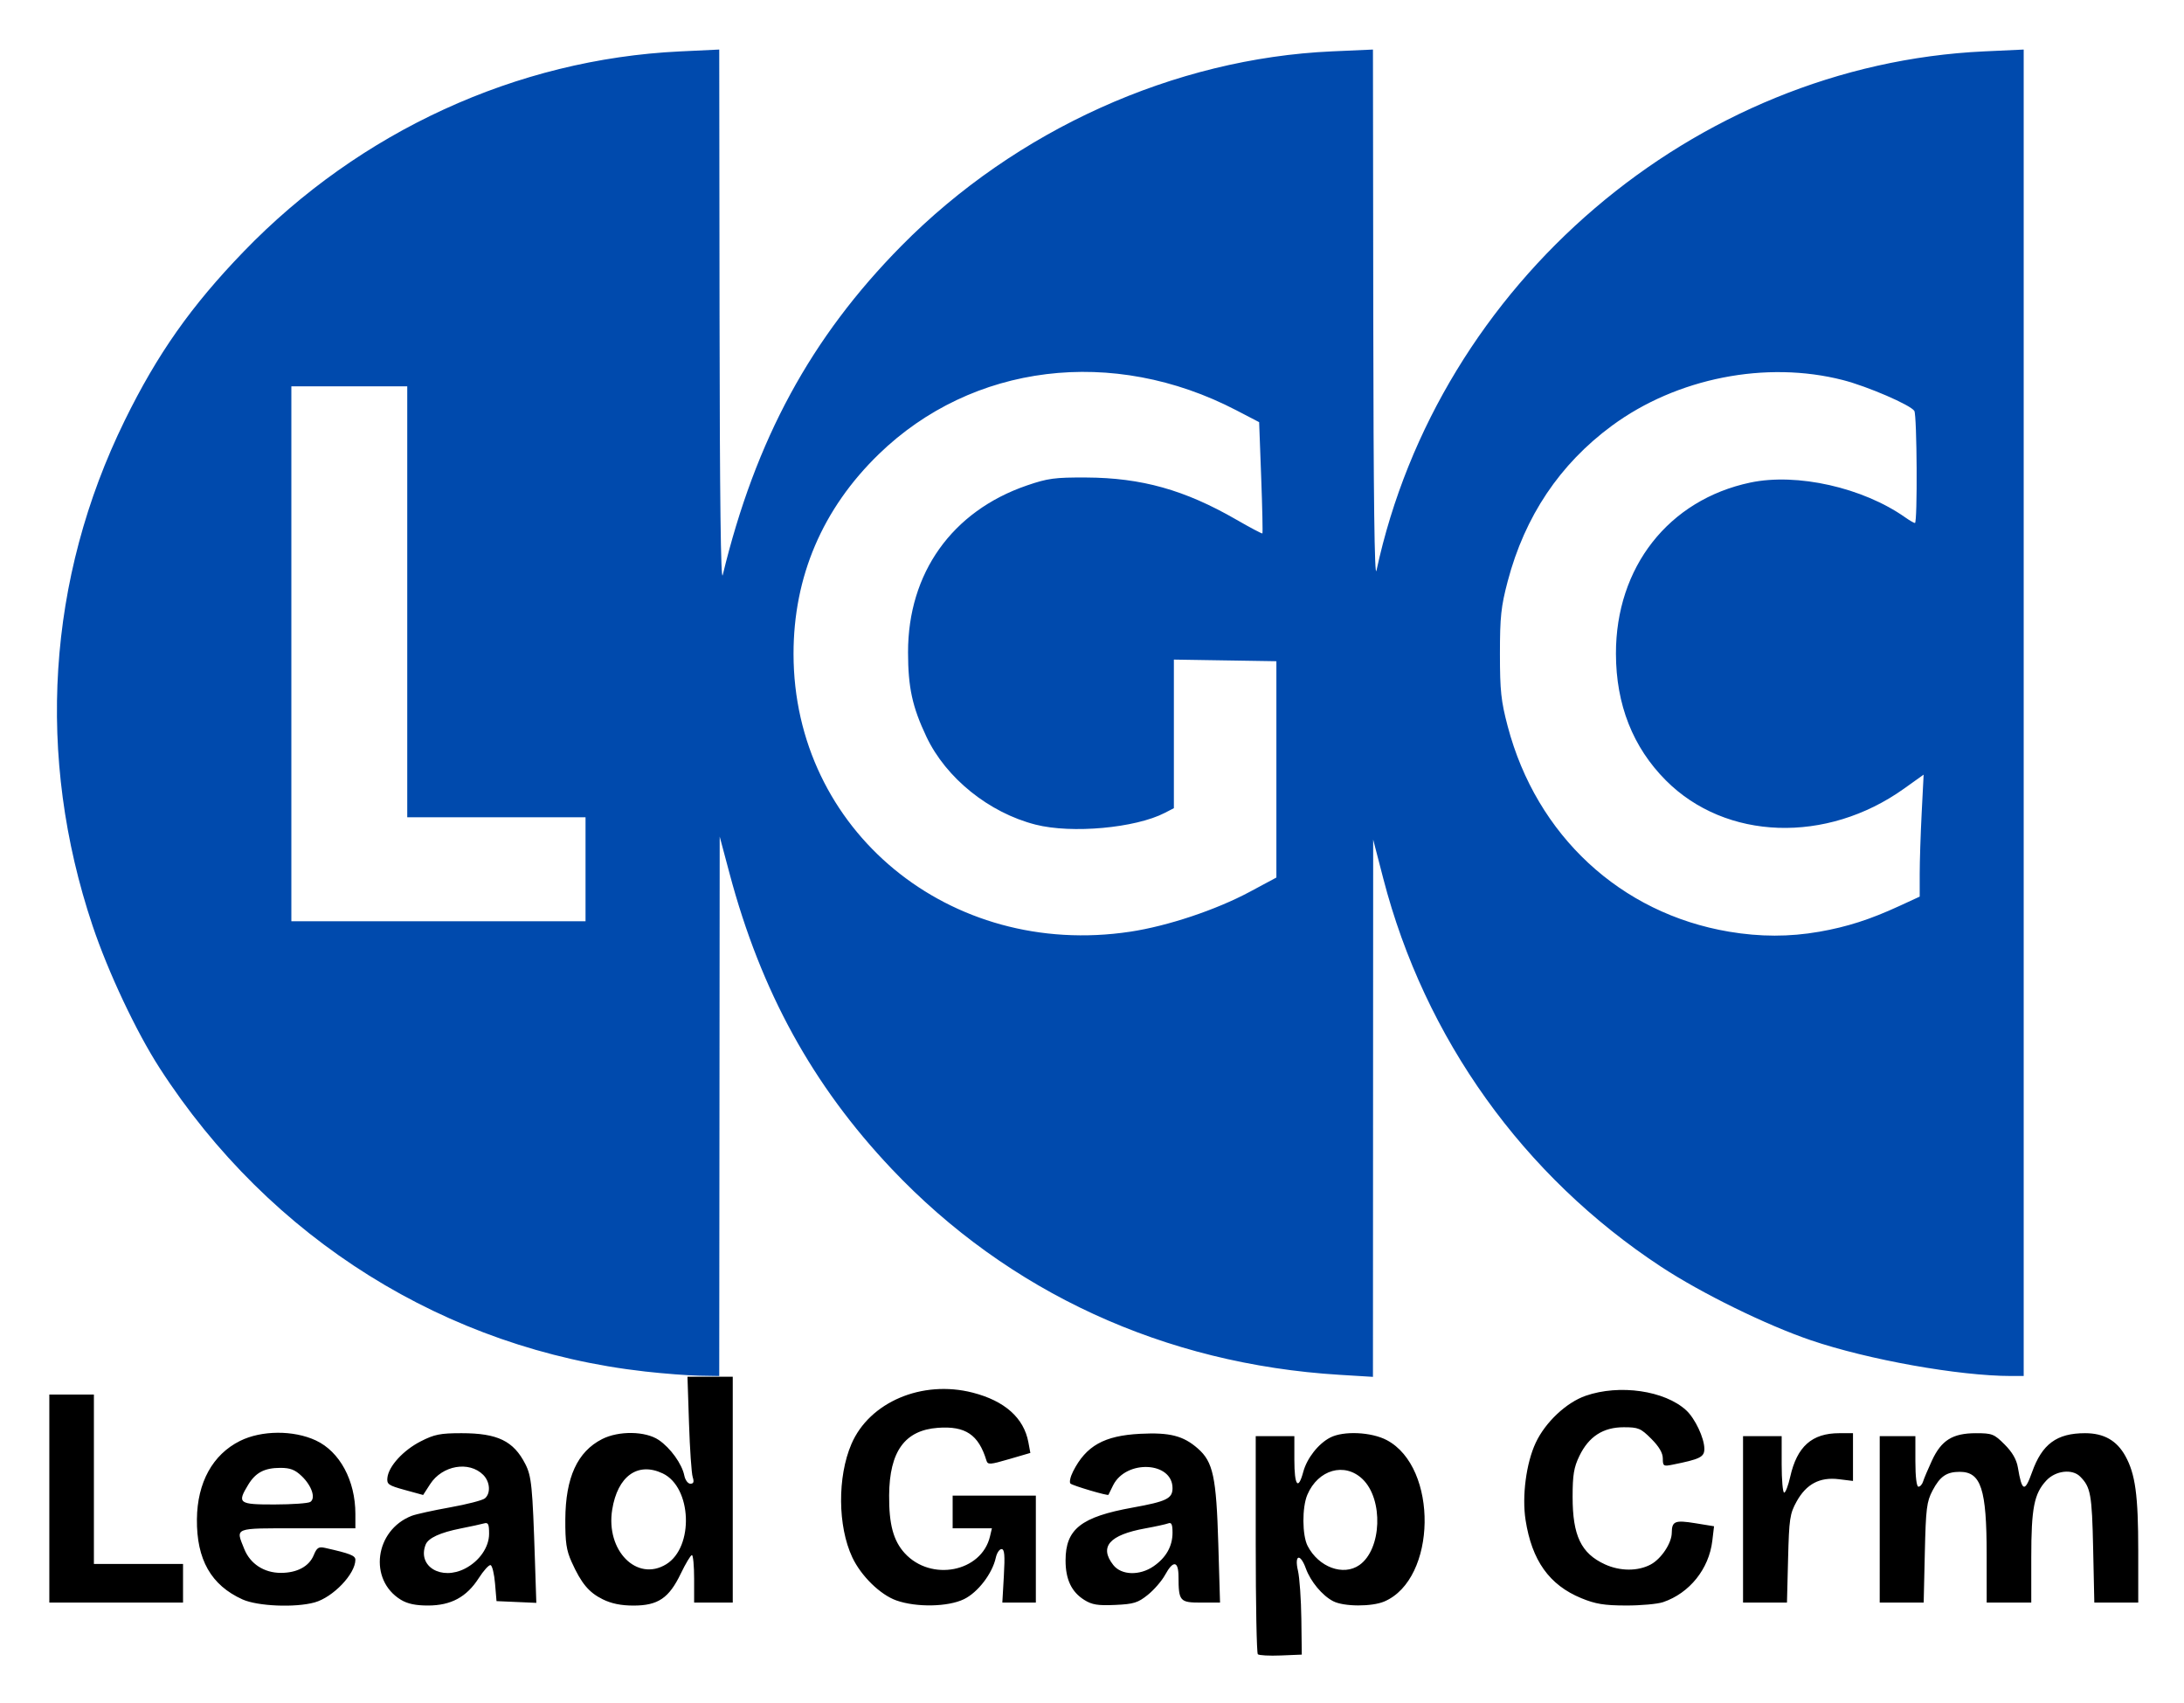
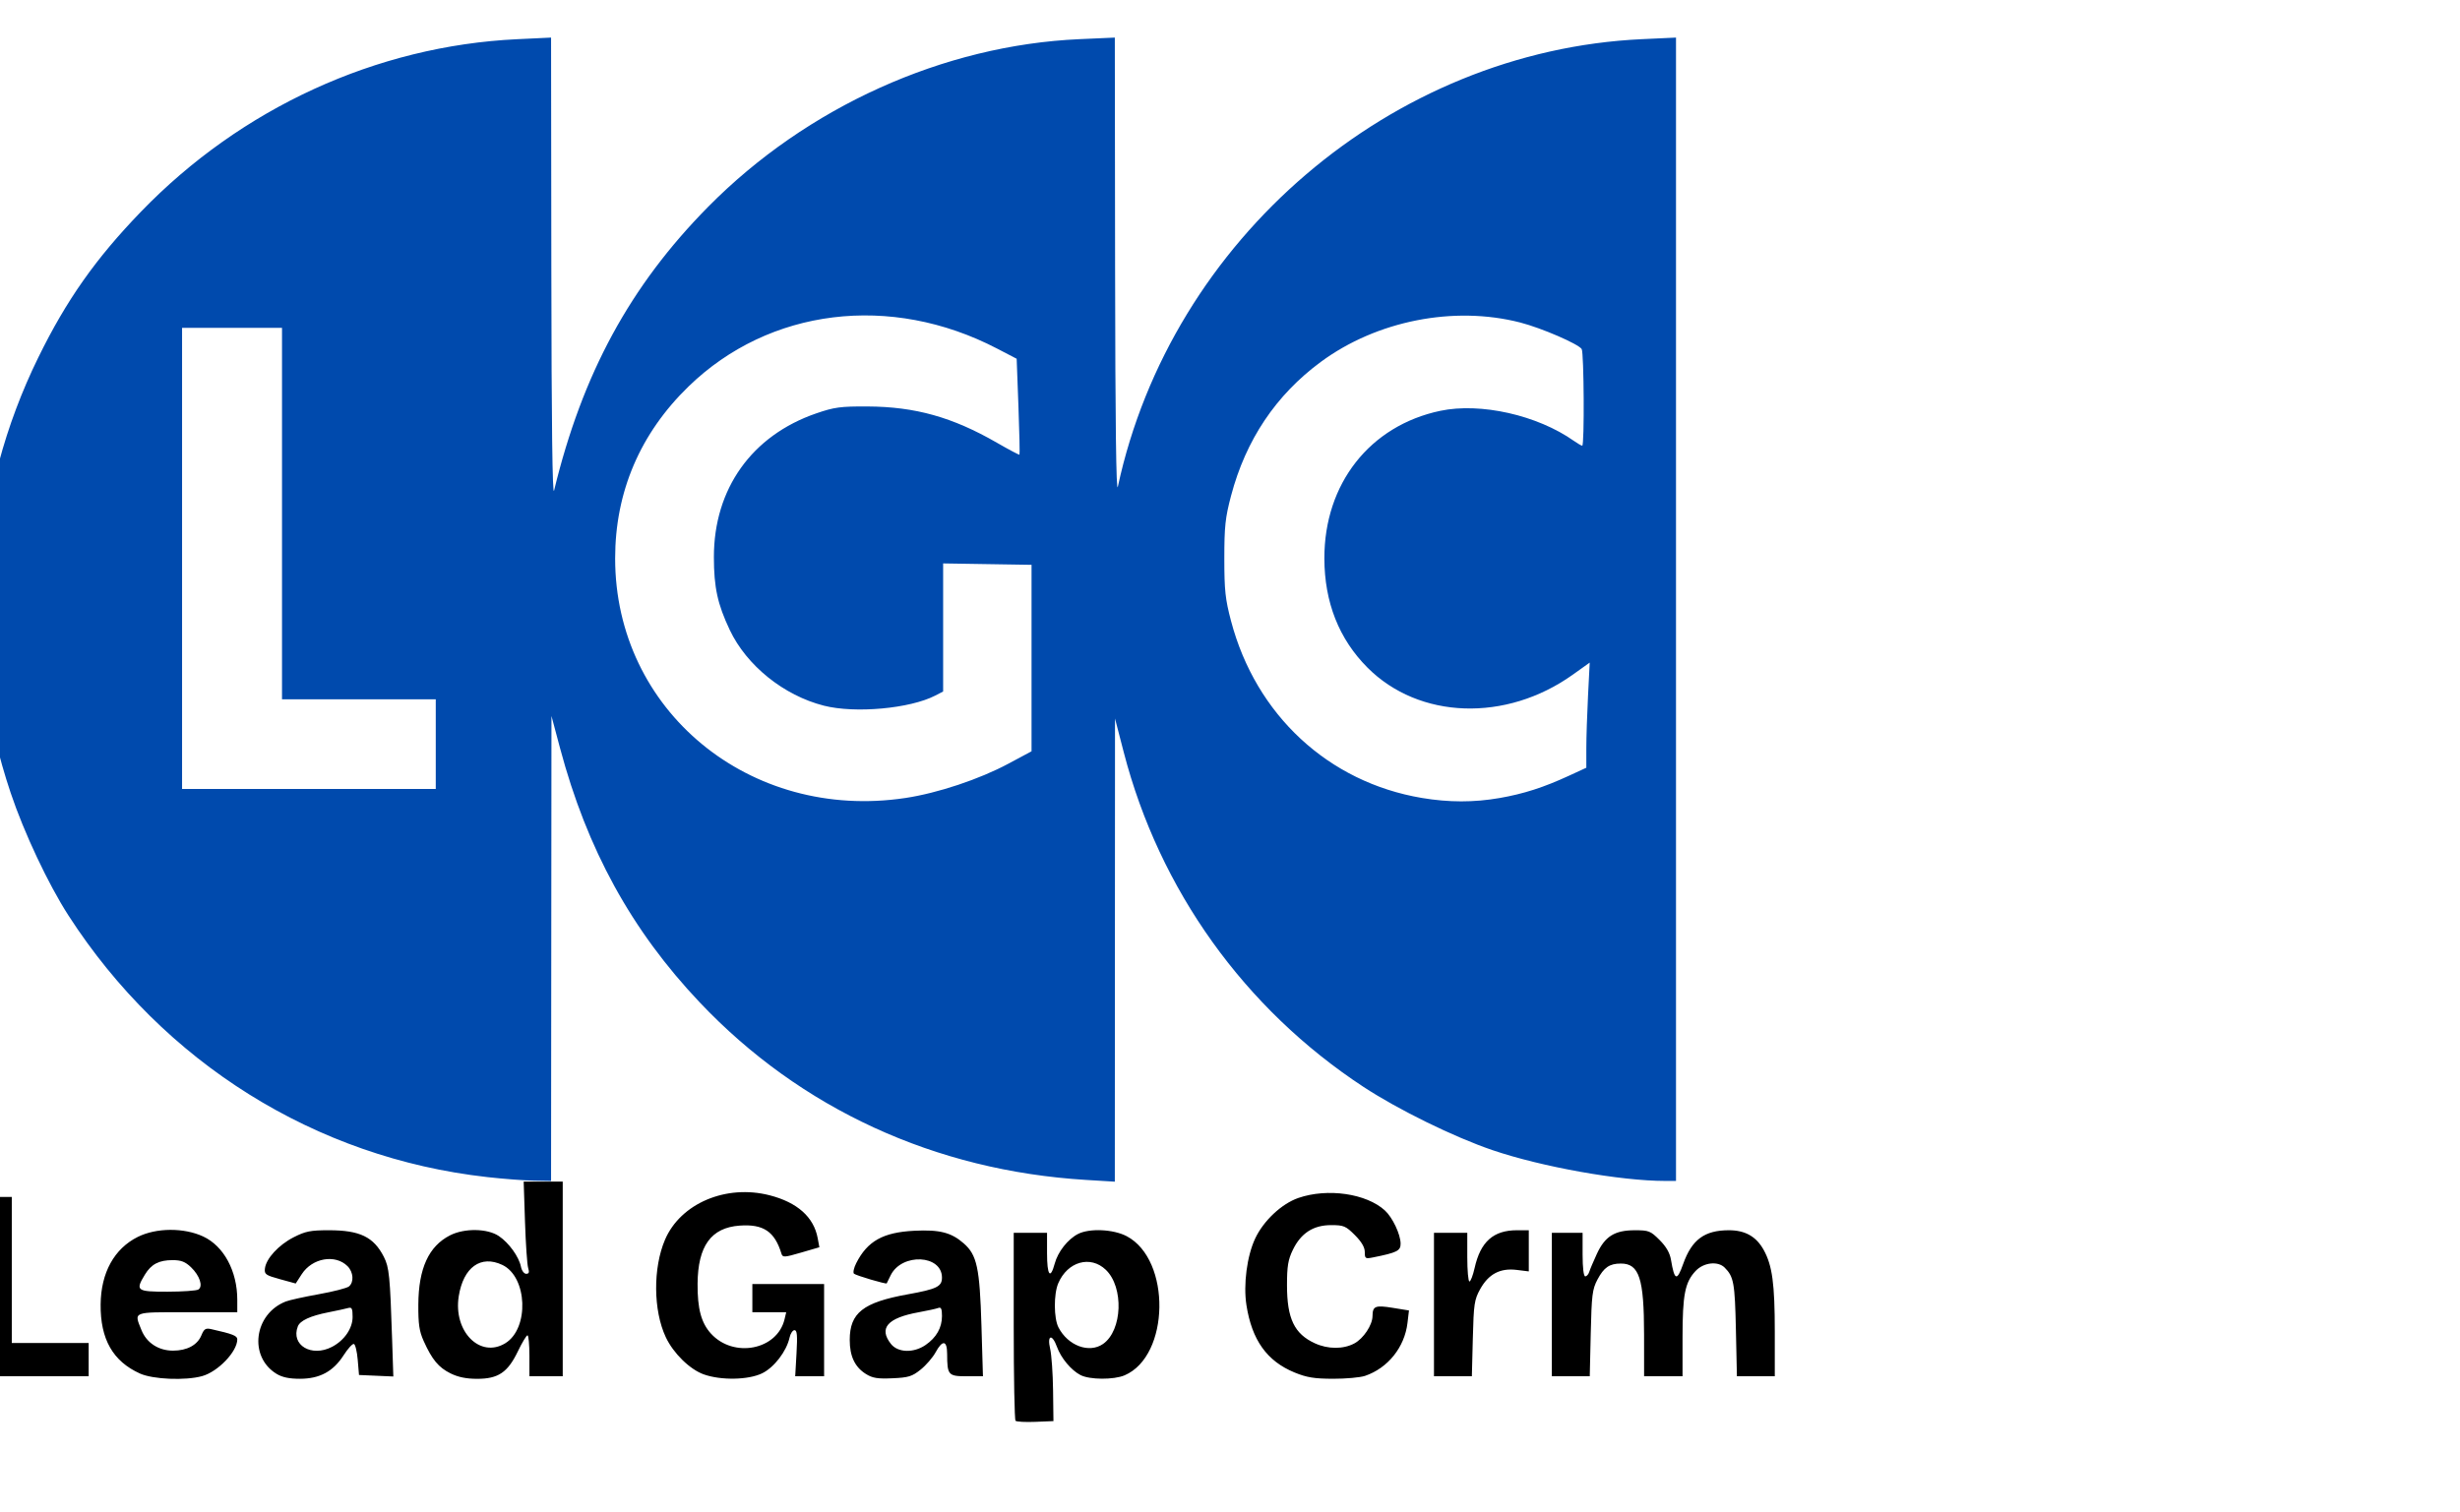
- <svg xmlns="http://www.w3.org/2000/svg" version="1.1" id="svg1" width="735" height="573" viewBox="663 808 735 573">
-   <defs id="defs1" />
-   <g id="g1">
-     <path style="fill:#000000;fill-opacity:1" d="m 1086.307,1364.597 c -0.389,-0.389 -0.706,-17.056 -0.706,-37.04 v -36.333 h 6.5 6.5 v 8 c 0,8.656 1.28,10.389 2.988,4.045 1.245,-4.625 5.076,-9.51 9.082,-11.581 4.46,-2.306 13.825,-1.881 19.023,0.863 17.409,9.191 16.848,46.741 -0.811,54.296 -4.224,1.807 -13.642,1.759 -17.213,-0.087 -3.669,-1.897 -7.609,-6.621 -9.206,-11.036 -1.883,-5.207 -3.917,-4.633 -2.655,0.75 0.548,2.337 1.063,9.65 1.144,16.25 l 0.147,12 -7.044,0.29 c -3.874,0.159 -7.362,-0.028 -7.75,-0.417 z m 34.179,-30.006 c 7.535,-5.278 8.149,-22.127 1.055,-28.924 -6.008,-5.756 -14.952,-3.216 -18.57,5.275 -1.802,4.229 -1.751,13.646 0.093,17.213 3.704,7.163 12.006,10.23 17.422,6.437 z m -375.886,11.556 c -10.557,-4.769 -15.467,-13.414 -15.33,-26.992 0.124,-12.342 5.303,-21.745 14.498,-26.328 7.221,-3.599 17.999,-3.67 25.517,-0.169 8.061,3.753 13.314,13.509 13.314,24.725 v 4.841 h -19.5 c -21.707,0 -20.822,-0.344 -17.899,6.961 1.998,4.994 6.664,8.039 12.317,8.039 5.46,0 9.495,-2.168 11.059,-5.942 1.069,-2.581 1.653,-2.948 3.891,-2.447 8.313,1.863 10.133,2.577 10.133,3.978 0,4.773 -7.509,12.626 -13.723,14.352 -6.527,1.812 -19.188,1.282 -24.277,-1.016 z m 22.808,-32.783 c 1.925,-1.221 0.534,-5.438 -2.868,-8.697 -2.244,-2.15 -3.862,-2.776 -7.173,-2.776 -5.337,0 -8.324,1.56 -10.817,5.647 -3.812,6.253 -3.238,6.688 8.8,6.671 5.912,-0.01 11.339,-0.389 12.058,-0.845 z m 30.496,32.904 c -10.959,-6.682 -8.806,-23.389 3.639,-28.236 1.406,-0.548 7.204,-1.827 12.885,-2.844 5.681,-1.017 10.968,-2.38 11.75,-3.028 2.029,-1.684 1.756,-5.601 -0.553,-7.91 -4.778,-4.778 -13.78,-3.207 -17.869,3.119 l -2.356,3.645 -6.151,-1.688 c -5.566,-1.528 -6.124,-1.922 -5.87,-4.145 0.443,-3.875 5.338,-9.21 11.199,-12.207 4.599,-2.351 6.59,-2.75 13.732,-2.75 12.134,0 17.51,2.598 21.482,10.381 2.086,4.087 2.417,7.408 3.234,32.414 l 0.467,14.294 -6.697,-0.294 -6.697,-0.294 -0.5,-5.922 c -0.275,-3.257 -0.95,-6.043 -1.5,-6.191 -0.55,-0.148 -2.35,1.834 -4,4.404 -4.069,6.34 -9.311,9.172 -17,9.189 -4.205,0.01 -6.956,-0.57 -9.196,-1.936 z m 21.626,-10.508 c 4.816,-2.49 8.069,-7.2 8.069,-11.68 0,-3.324 -0.292,-3.907 -1.75,-3.492 -0.963,0.274 -4.45,1.031 -7.75,1.681 -7.012,1.383 -11.009,3.233 -11.879,5.5 -2.791,7.273 5.302,12.132 13.309,7.991 z m 46.31,10.354 c -4.687,-2.32 -7.205,-5.347 -10.479,-12.596 -1.75,-3.875 -2.155,-6.615 -2.11,-14.294 0.081,-14.099 4.05,-22.766 12.367,-27.009 5.603,-2.858 14.597,-2.725 19.06,0.283 3.941,2.656 7.833,8.064 8.619,11.976 0.306,1.524 1.218,2.75 2.044,2.75 1.092,0 1.3,-0.602 0.776,-2.25 -0.394,-1.238 -0.95,-9.338 -1.236,-18 l -0.52,-15.75 h 7.62 7.62 v 38 38 h -6.5 -6.5 v -8 c 0,-4.4 -0.338,-7.994 -0.75,-7.987 -0.412,0.01 -2.1,2.82 -3.75,6.25 -3.965,8.243 -7.658,10.737 -15.898,10.736 -4.192,-6e-4 -7.436,-0.661 -10.362,-2.109 z m 21.34,-11.775 c 9.425,-5.747 8.67,-25.921 -1.145,-30.578 -8.404,-3.988 -15.2,0.889 -17.01,12.207 -2.199,13.75 8.304,24.378 18.155,18.371 z m 77.505,12.168 c -5.454,-1.927 -11.906,-8.235 -14.866,-14.536 -4.903,-10.438 -5.032,-27.021 -0.295,-38.07 6.067,-14.154 23.805,-21.684 40.81,-17.325 10.805,2.77 17.237,8.503 18.76,16.718 l 0.662,3.57 -7.145,2.084 c -6.538,1.907 -7.188,1.944 -7.651,0.43 -2.648,-8.674 -7.051,-11.635 -16.308,-10.965 -11.15,0.806 -16.313,7.941 -16.424,22.694 -0.073,9.756 1.422,15.313 5.244,19.489 8.858,9.679 25.847,6.35 28.693,-5.623 l 0.653,-2.75 h -6.608 -6.608 v -5.5 -5.5 h 14 14 v 18 18 h -5.639 -5.639 l 0.513,-9 c 0.397,-6.964 0.22,-9 -0.782,-9 -0.712,0 -1.581,1.302 -1.93,2.892 -1.179,5.368 -6.039,11.695 -10.726,13.964 -5.374,2.602 -15.99,2.801 -22.712,0.427 z m 63.213,-0.187 c -4.303,-2.699 -6.299,-6.915 -6.295,-13.297 0.01,-10.541 5.217,-14.638 22.599,-17.773 11.373,-2.051 13.397,-3.039 13.397,-6.538 0,-8.926 -15.567,-9.696 -19.98,-0.988 -0.836,1.65 -1.548,3.103 -1.582,3.229 -0.12,0.443 -11.948,-3.046 -12.773,-3.768 -0.459,-0.402 -0.069,-2.245 0.867,-4.096 4.363,-8.625 10.469,-12.046 22.6,-12.661 9.955,-0.505 14.5,0.655 19.389,4.948 5.141,4.514 6.218,9.536 6.885,32.097 l 0.584,19.75 h -6.378 c -7.175,0 -7.571,-0.456 -7.598,-8.75 -0.017,-5.328 -1.798,-5.556 -4.514,-0.579 -1.1,2.016 -3.72,5.045 -5.823,6.732 -3.334,2.674 -4.742,3.107 -11,3.384 -5.826,0.258 -7.779,-0.06 -10.378,-1.69 z m 23.295,-11.3 c 4.226,-2.896 6.407,-6.745 6.407,-11.307 0,-2.809 -0.347,-3.57 -1.438,-3.151 -0.791,0.303 -4.259,1.063 -7.707,1.689 -12.129,2.199 -15.617,6.192 -10.782,12.339 2.708,3.442 8.84,3.638 13.521,0.431 z m 143.997,10.727 c -10.782,-4.433 -16.653,-12.658 -18.778,-26.305 -1.248,-8.019 0.209,-19.146 3.4,-25.965 3.248,-6.939 10.313,-13.586 16.847,-15.851 11.379,-3.943 26.592,-1.74 33.811,4.896 2.97,2.73 6.079,9.303 6.109,12.913 0.023,2.816 -1.381,3.519 -10.783,5.399 -2.973,0.595 -3.196,0.448 -3.196,-2.103 0,-1.853 -1.26,-4.003 -3.882,-6.625 -3.549,-3.549 -4.345,-3.882 -9.268,-3.882 -6.934,0 -11.762,3.121 -14.92,9.646 -1.864,3.85 -2.285,6.389 -2.286,13.787 0,13.046 2.853,19.012 10.856,22.687 5.123,2.353 11.113,2.373 15.438,0.053 3.546,-1.902 7.051,-7.179 7.077,-10.657 0.03,-3.909 1.067,-4.336 7.855,-3.235 l 6.371,1.034 -0.578,4.878 c -1.123,9.479 -7.655,17.625 -16.563,20.652 -1.87,0.635 -7.495,1.145 -12.5,1.131 -7.312,-0.019 -10.262,-0.501 -15.011,-2.454 z m -515.59,-33.523 v -35 h 7.5 7.5 v 28.5 28.5 h 15 15 v 6.5 6.5 h -22.5 -22.5 z m 570,7 v -28 h 6.5 6.5 v 9.5 c 0,5.225 0.378,9.5 0.841,9.5 0.463,0 1.371,-2.371 2.02,-5.268 2.296,-10.261 7.316,-14.732 16.541,-14.732 h 4.599 v 8.034 8.034 l -4.75,-0.585 c -6.42,-0.791 -10.959,1.607 -14.228,7.516 -2.271,4.106 -2.522,5.793 -2.864,19.25 l -0.376,14.75 h -7.391 -7.391 z m 46,0 v -28 h 6 6 v 8.5 c 0,5.173 0.404,8.5 1.031,8.5 0.567,0 1.271,-0.787 1.564,-1.75 0.293,-0.963 1.627,-4.118 2.963,-7.011 3.171,-6.865 6.964,-9.23 14.809,-9.235 5.463,0 6.13,0.258 9.667,3.796 2.591,2.591 4.01,5.056 4.46,7.75 1.364,8.151 2.317,8.472 4.758,1.601 3.375,-9.504 8.325,-13.151 17.847,-13.151 6.351,0 10.675,2.452 13.578,7.701 3.352,6.059 4.322,13.206 4.322,31.849 v 17.451 h -7.39 -7.39 l -0.396,-18.25 c -0.395,-18.195 -0.835,-20.619 -4.388,-24.172 -2.656,-2.656 -8.236,-2.002 -11.348,1.328 -4.141,4.433 -5.088,9.264 -5.088,25.96 v 15.134 h -7.5 -7.5 l -0.01,-16.25 c -0.01,-21.976 -1.893,-27.75 -9.06,-27.75 -4.432,0 -6.637,1.515 -9.148,6.284 -1.98,3.76 -2.262,6.032 -2.604,20.966 l -0.384,16.75 h -7.399 -7.399 z" id="path2" />
-     <path style="fill:#004aad;fill-opacity:1" d="m 880.054,1269.464 c -66.926,-7.5 -126.193,-44.55 -163.334,-102.104 -7.869,-12.193 -17.319,-32.248 -22.563,-47.881 -19.111,-56.972 -15.307,-116.749 10.817,-170 10.984,-22.39 22.349,-38.525 40.028,-56.83 39.119,-40.504 91.946,-64.739 146.8,-67.348 l 13.25,-0.63 0.103,90.404 c 0.069,60.587 0.423,89.085 1.071,86.404 11.037,-45.599 29.669,-79.913 60.154,-110.78 38.511,-38.994 91.827,-63.061 144.921,-65.417 l 13.75,-0.61 0.107,89.904 c 0.072,60.73 0.422,88.443 1.077,85.404 20.825,-96.664 106.904,-170.173 204.566,-174.695 l 13.25,-0.613 v 223.154 223.154 h -4.25 c -17.557,-0.014 -48.105,-5.47 -67.399,-12.038 -15.014,-5.111 -36.801,-15.8 -50.351,-24.703 -46.401,-30.489 -79.584,-76.835 -93.522,-130.62 l -3.404,-13.135 -0.037,90.392 -0.037,90.392 -11.25,-0.687 c -58.873,-3.594 -111.414,-27.751 -150.739,-69.303 -26.618,-28.125 -43.968,-59.724 -54.523,-99.295 l -3.334,-12.5 -0.077,90.75 -0.077,90.75 -6.75,-0.113 c -3.712,-0.062 -11.925,-0.693 -18.25,-1.402 z m 163.295,-147.973 c 12.6,-1.899 28.873,-7.326 40.235,-13.418 l 8.97,-4.81 v -36.392 -36.392 l -17.25,-0.274 -17.25,-0.274 v 24.998 24.998 l -3.058,1.581 c -9.871,5.104 -31.307,7.053 -43.482,3.952 -15.661,-3.988 -30.151,-15.652 -36.734,-29.566 -4.755,-10.053 -6.18,-16.594 -6.189,-28.416 -0.02,-26.66 14.802,-47.477 39.963,-56.123 7.052,-2.423 9.422,-2.742 20,-2.689 18.631,0.094 33.161,4.169 50.5,14.164 4.675,2.695 8.63,4.788 8.789,4.651 0.159,-0.137 -0.022,-8.616 -0.403,-18.844 l -0.692,-18.596 -7.677,-3.994 c -41.495,-21.588 -88.884,-15.763 -120.352,14.793 -18.928,18.38 -28.665,41.186 -28.665,67.137 0,59.367 52.476,102.679 113.295,93.512 z m 231.824,0.024 c 9.459,-1.653 17.176,-4.132 27.091,-8.702 l 6.79,-3.13 v -7.602 c 0,-4.181 0.3,-13.415 0.663,-20.519 l 0.659,-12.917 -6.605,4.713 c -26.076,18.607 -59.969,17.442 -80.119,-2.756 -11.122,-11.149 -16.794,-25.517 -16.825,-42.624 -0.053,-29.149 17.732,-51.806 45.224,-57.612 15.703,-3.316 37.904,1.681 52.154,11.738 1.46,1.03 2.922,1.873 3.25,1.873 0.89,0 0.689,-36.304 -0.209,-37.718 -1.268,-1.995 -15.728,-8.244 -23.997,-10.37 -25.879,-6.654 -55.991,-0.708 -77.791,15.361 -17.529,12.921 -29.293,30.474 -35.054,52.306 -2.248,8.517 -2.618,11.973 -2.618,24.421 0,12.448 0.37,15.904 2.618,24.421 9.686,36.708 37.968,62.937 74.491,69.085 10.462,1.761 20.308,1.771 30.274,0.029 z m -415.119,-21.035 v -17.5 h -30 -30 v -72.5 -72.5 h -19.5 -19.5 v 90 90 h 49.5 49.5 z" id="path3" />
-   </g>
+ <svg xmlns="http://www.w3.org/2000/svg" viewBox="690 810 960 590" width="960" height="590">
+   <path fill="#004aad" d="m 880.054,1269.464 c -66.926,-7.5 -126.193,-44.55 -163.334,-102.104 -7.869,-12.193 -17.319,-32.248 -22.563,-47.881 -19.111,-56.972 -15.307,-116.749 10.817,-170 10.984,-22.39 22.349,-38.525 40.028,-56.83 39.119,-40.504 91.946,-64.739 146.8,-67.348 l 13.25,-0.63 0.103,90.404 c 0.069,60.587 0.423,89.085 1.071,86.404 11.037,-45.599 29.669,-79.913 60.154,-110.78 38.511,-38.994 91.827,-63.061 144.921,-65.417 l 13.75,-0.61 0.107,89.904 c 0.072,60.73 0.422,88.443 1.077,85.404 20.825,-96.664 106.904,-170.173 204.566,-174.695 l 13.25,-0.613 v 223.154 223.154 h -4.25 c -17.557,-0.014 -48.105,-5.47 -67.399,-12.038 -15.014,-5.111 -36.801,-15.8 -50.351,-24.703 -46.401,-30.489 -79.584,-76.835 -93.522,-130.62 l -3.404,-13.135 -0.037,90.392 -0.037,90.392 -11.25,-0.687 c -58.873,-3.594 -111.414,-27.751 -150.739,-69.303 -26.618,-28.125 -43.968,-59.724 -54.523,-99.295 l -3.334,-12.5 -0.077,90.75 -0.077,90.75 -6.75,-0.113 c -3.712,-0.062 -11.925,-0.693 -18.25,-1.402 z m 163.295,-147.973 c 12.6,-1.899 28.873,-7.326 40.235,-13.418 l 8.97,-4.81 v -36.392 -36.392 l -17.25,-0.274 -17.25,-0.274 v 24.998 24.998 l -3.058,1.581 c -9.871,5.104 -31.307,7.053 -43.482,3.952 -15.661,-3.988 -30.151,-15.652 -36.734,-29.566 -4.755,-10.053 -6.18,-16.594 -6.189,-28.416 -0.02,-26.66 14.802,-47.477 39.963,-56.123 7.052,-2.423 9.422,-2.742 20,-2.689 18.631,0.094 33.161,4.169 50.5,14.164 4.675,2.695 8.63,4.788 8.789,4.651 0.159,-0.137 -0.022,-8.616 -0.403,-18.844 l -0.692,-18.596 -7.677,-3.994 c -41.495,-21.588 -88.884,-15.763 -120.352,14.793 -18.928,18.38 -28.665,41.186 -28.665,67.137 0,59.367 52.476,102.679 113.295,93.512 z m 231.824,0.024 c 9.459,-1.653 17.176,-4.132 27.091,-8.702 l 6.79,-3.13 v -7.602 c 0,-4.181 0.3,-13.415 0.663,-20.519 l 0.659,-12.917 -6.605,4.713 c -26.076,18.607 -59.969,17.442 -80.119,-2.756 -11.122,-11.149 -16.794,-25.517 -16.825,-42.624 -0.053,-29.149 17.732,-51.806 45.224,-57.612 15.703,-3.316 37.904,1.681 52.154,11.738 1.46,1.03 2.922,1.873 3.25,1.873 0.89,0 0.689,-36.304 -0.209,-37.718 -1.268,-1.995 -15.728,-8.244 -23.997,-10.37 -25.879,-6.654 -55.991,-0.708 -77.791,15.361 -17.529,12.921 -29.293,30.474 -35.054,52.306 -2.248,8.517 -2.618,11.973 -2.618,24.421 0,12.448 0.37,15.904 2.618,24.421 9.686,36.708 37.968,62.937 74.491,69.085 10.462,1.761 20.308,1.771 30.274,0.029 z m -415.119,-21.035 v -17.5 h -30 -30 v -72.5 -72.5 h -19.5 -19.5 v 90 90 h 49.5 49.5 z" />
+   <path fill="#000000" d="m 1086.307,1364.597 c -0.389,-0.389 -0.706,-17.056 -0.706,-37.04 v -36.333 h 6.5 6.5 v 8 c 0,8.656 1.28,10.389 2.988,4.045 1.245,-4.625 5.076,-9.51 9.082,-11.581 4.46,-2.306 13.825,-1.881 19.023,0.863 17.409,9.191 16.848,46.741 -0.811,54.296 -4.224,1.807 -13.642,1.759 -17.213,-0.087 -3.669,-1.897 -7.609,-6.621 -9.206,-11.036 -1.883,-5.207 -3.917,-4.633 -2.655,0.75 0.548,2.337 1.063,9.65 1.144,16.25 l 0.147,12 -7.044,0.29 c -3.874,0.159 -7.362,-0.028 -7.75,-0.417 z m 34.179,-30.006 c 7.535,-5.278 8.149,-22.127 1.055,-28.924 -6.008,-5.756 -14.952,-3.216 -18.57,5.275 -1.802,4.229 -1.751,13.646 0.093,17.213 3.704,7.163 12.006,10.23 17.422,6.437 z m -375.886,11.556 c -10.557,-4.769 -15.467,-13.414 -15.33,-26.992 0.124,-12.342 5.303,-21.745 14.498,-26.328 7.221,-3.599 17.999,-3.67 25.517,-0.169 8.061,3.753 13.314,13.509 13.314,24.725 v 4.841 h -19.5 c -21.707,0 -20.822,-0.344 -17.899,6.961 1.998,4.994 6.664,8.039 12.317,8.039 5.46,0 9.495,-2.168 11.059,-5.942 1.069,-2.581 1.653,-2.948 3.891,-2.447 8.313,1.863 10.133,2.577 10.133,3.978 0,4.773 -7.509,12.626 -13.723,14.352 -6.527,1.812 -19.188,1.282 -24.277,-1.016 z m 22.808,-32.783 c 1.925,-1.221 0.534,-5.438 -2.868,-8.697 -2.244,-2.15 -3.862,-2.776 -7.173,-2.776 -5.337,0 -8.324,1.56 -10.817,5.647 -3.812,6.253 -3.238,6.688 8.8,6.671 5.912,-0.01 11.339,-0.389 12.058,-0.845 z m 30.496,32.904 c -10.959,-6.682 -8.806,-23.389 3.639,-28.236 1.406,-0.548 7.204,-1.827 12.885,-2.844 5.681,-1.017 10.968,-2.38 11.75,-3.028 2.029,-1.684 1.756,-5.601 -0.553,-7.91 -4.778,-4.778 -13.78,-3.207 -17.869,3.119 l -2.356,3.645 -6.151,-1.688 c -5.566,-1.528 -6.124,-1.922 -5.87,-4.145 0.443,-3.875 5.338,-9.21 11.199,-12.207 4.599,-2.351 6.59,-2.75 13.732,-2.75 12.134,0 17.51,2.598 21.482,10.381 2.086,4.087 2.417,7.408 3.234,32.414 l 0.467,14.294 -6.697,-0.294 -6.697,-0.294 -0.5,-5.922 c -0.275,-3.257 -0.95,-6.043 -1.5,-6.191 -0.55,-0.148 -2.35,1.834 -4,4.404 -4.069,6.34 -9.311,9.172 -17,9.189 -4.205,0.01 -6.956,-0.57 -9.196,-1.936 z m 21.626,-10.508 c 4.816,-2.49 8.069,-7.2 8.069,-11.68 0,-3.324 -0.292,-3.907 -1.75,-3.492 -0.963,0.274 -4.45,1.031 -7.75,1.681 -7.012,1.383 -11.009,3.233 -11.879,5.5 -2.791,7.273 5.302,12.132 13.309,7.991 z m 46.31,10.354 c -4.687,-2.32 -7.205,-5.347 -10.479,-12.596 -1.75,-3.875 -2.155,-6.615 -2.11,-14.294 0.081,-14.099 4.05,-22.766 12.367,-27.009 5.603,-2.858 14.597,-2.725 19.06,0.283 3.941,2.656 7.833,8.064 8.619,11.976 0.306,1.524 1.218,2.75 2.044,2.75 1.092,0 1.3,-0.602 0.776,-2.25 -0.394,-1.238 -0.95,-9.338 -1.236,-18 l -0.52,-15.75 h 7.62 7.62 v 38 38 h -6.5 -6.5 v -8 c 0,-4.4 -0.338,-7.994 -0.75,-7.987 -0.412,0.01 -2.1,2.82 -3.75,6.25 -3.965,8.243 -7.658,10.737 -15.898,10.736 -4.192,-6e-4 -7.436,-0.661 -10.362,-2.109 z m 21.34,-11.775 c 9.425,-5.747 8.67,-25.921 -1.145,-30.578 -8.404,-3.988 -15.2,0.889 -17.01,12.207 -2.199,13.75 8.304,24.378 18.155,18.371 z m 77.505,12.168 c -5.454,-1.927 -11.906,-8.235 -14.866,-14.536 -4.903,-10.438 -5.032,-27.021 -0.295,-38.07 6.067,-14.154 23.805,-21.684 40.81,-17.325 10.805,2.77 17.237,8.503 18.76,16.718 l 0.662,3.57 -7.145,2.084 c -6.538,1.907 -7.188,1.944 -7.651,0.43 -2.648,-8.674 -7.051,-11.635 -16.308,-10.965 -11.15,0.806 -16.313,7.941 -16.424,22.694 -0.073,9.756 1.422,15.313 5.244,19.489 8.858,9.679 25.847,6.35 28.693,-5.623 l 0.653,-2.75 h -6.608 -6.608 v -5.5 -5.5 h 14 14 v 18 18 h -5.639 -5.639 l 0.513,-9 c 0.397,-6.964 0.22,-9 -0.782,-9 -0.712,0 -1.581,1.302 -1.93,2.892 -1.179,5.368 -6.039,11.695 -10.726,13.964 -5.374,2.602 -15.99,2.801 -22.712,0.427 z m 63.213,-0.187 c -4.303,-2.699 -6.299,-6.915 -6.295,-13.297 0.01,-10.541 5.217,-14.638 22.599,-17.773 11.373,-2.051 13.397,-3.039 13.397,-6.538 0,-8.926 -15.567,-9.696 -19.98,-0.988 -0.836,1.65 -1.548,3.103 -1.582,3.229 -0.12,0.443 -11.948,-3.046 -12.773,-3.768 -0.459,-0.402 -0.069,-2.245 0.867,-4.096 4.363,-8.625 10.469,-12.046 22.6,-12.661 9.955,-0.505 14.5,0.655 19.389,4.948 5.141,4.514 6.218,9.536 6.885,32.097 l 0.584,19.75 h -6.378 c -7.175,0 -7.571,-0.456 -7.598,-8.75 -0.017,-5.328 -1.798,-5.556 -4.514,-0.579 -1.1,2.016 -3.72,5.045 -5.823,6.732 -3.334,2.674 -4.742,3.107 -11,3.384 -5.826,0.258 -7.779,-0.06 -10.378,-1.69 z m 23.295,-11.3 c 4.226,-2.896 6.407,-6.745 6.407,-11.307 0,-2.809 -0.347,-3.57 -1.438,-3.151 -0.791,0.303 -4.259,1.063 -7.707,1.689 -12.129,2.199 -15.617,6.192 -10.782,12.339 2.708,3.442 8.84,3.638 13.521,0.431 z m 143.997,10.727 c -10.782,-4.433 -16.653,-12.658 -18.778,-26.305 -1.248,-8.019 0.209,-19.146 3.4,-25.965 3.248,-6.939 10.313,-13.586 16.847,-15.851 11.379,-3.943 26.592,-1.74 33.811,4.896 2.97,2.73 6.079,9.303 6.109,12.913 0.023,2.816 -1.381,3.519 -10.783,5.399 -2.973,0.595 -3.196,0.448 -3.196,-2.103 0,-1.853 -1.26,-4.003 -3.882,-6.625 -3.549,-3.549 -4.345,-3.882 -9.268,-3.882 -6.934,0 -11.762,3.121 -14.92,9.646 -1.864,3.85 -2.285,6.389 -2.286,13.787 0,13.046 2.853,19.012 10.856,22.687 5.123,2.353 11.113,2.373 15.438,0.053 3.546,-1.902 7.051,-7.179 7.077,-10.657 0.03,-3.909 1.067,-4.336 7.855,-3.235 l 6.371,1.034 -0.578,4.878 c -1.123,9.479 -7.655,17.625 -16.563,20.652 -1.87,0.635 -7.495,1.145 -12.5,1.131 -7.312,-0.019 -10.262,-0.501 -15.011,-2.454 z m -515.59,-33.523 v -35 h 7.5 7.5 v 28.5 28.5 h 15 15 v 6.5 6.5 h -22.5 -22.5 z m 570,7 v -28 h 6.5 6.5 v 9.5 c 0,5.225 0.378,9.5 0.841,9.5 0.463,0 1.371,-2.371 2.02,-5.268 2.296,-10.261 7.316,-14.732 16.541,-14.732 h 4.599 v 8.034 8.034 l -4.75,-0.585 c -6.42,-0.791 -10.959,1.607 -14.228,7.516 -2.271,4.106 -2.522,5.793 -2.864,19.25 l -0.376,14.75 h -7.391 -7.391 z m 46,0 v -28 h 6 6 v 8.5 c 0,5.173 0.404,8.5 1.031,8.5 0.567,0 1.271,-0.787 1.564,-1.75 0.293,-0.963 1.627,-4.118 2.963,-7.011 3.171,-6.865 6.964,-9.23 14.809,-9.235 5.463,0 6.13,0.258 9.667,3.796 2.591,2.591 4.01,5.056 4.46,7.75 1.364,8.151 2.317,8.472 4.758,1.601 3.375,-9.504 8.325,-13.151 17.847,-13.151 6.351,0 10.675,2.452 13.578,7.701 3.352,6.059 4.322,13.206 4.322,31.849 v 17.451 h -7.39 -7.39 l -0.396,-18.25 c -0.395,-18.195 -0.835,-20.619 -4.388,-24.172 -2.656,-2.656 -8.236,-2.002 -11.348,1.328 -4.141,4.433 -5.088,9.264 -5.088,25.96 v 15.134 h -7.5 -7.5 l -0.01,-16.25 c -0.01,-21.976 -1.893,-27.75 -9.06,-27.75 -4.432,0 -6.637,1.515 -9.148,6.284 -1.98,3.76 -2.262,6.032 -2.604,20.966 l -0.384,16.75 h -7.399 -7.399 z" />
</svg>
